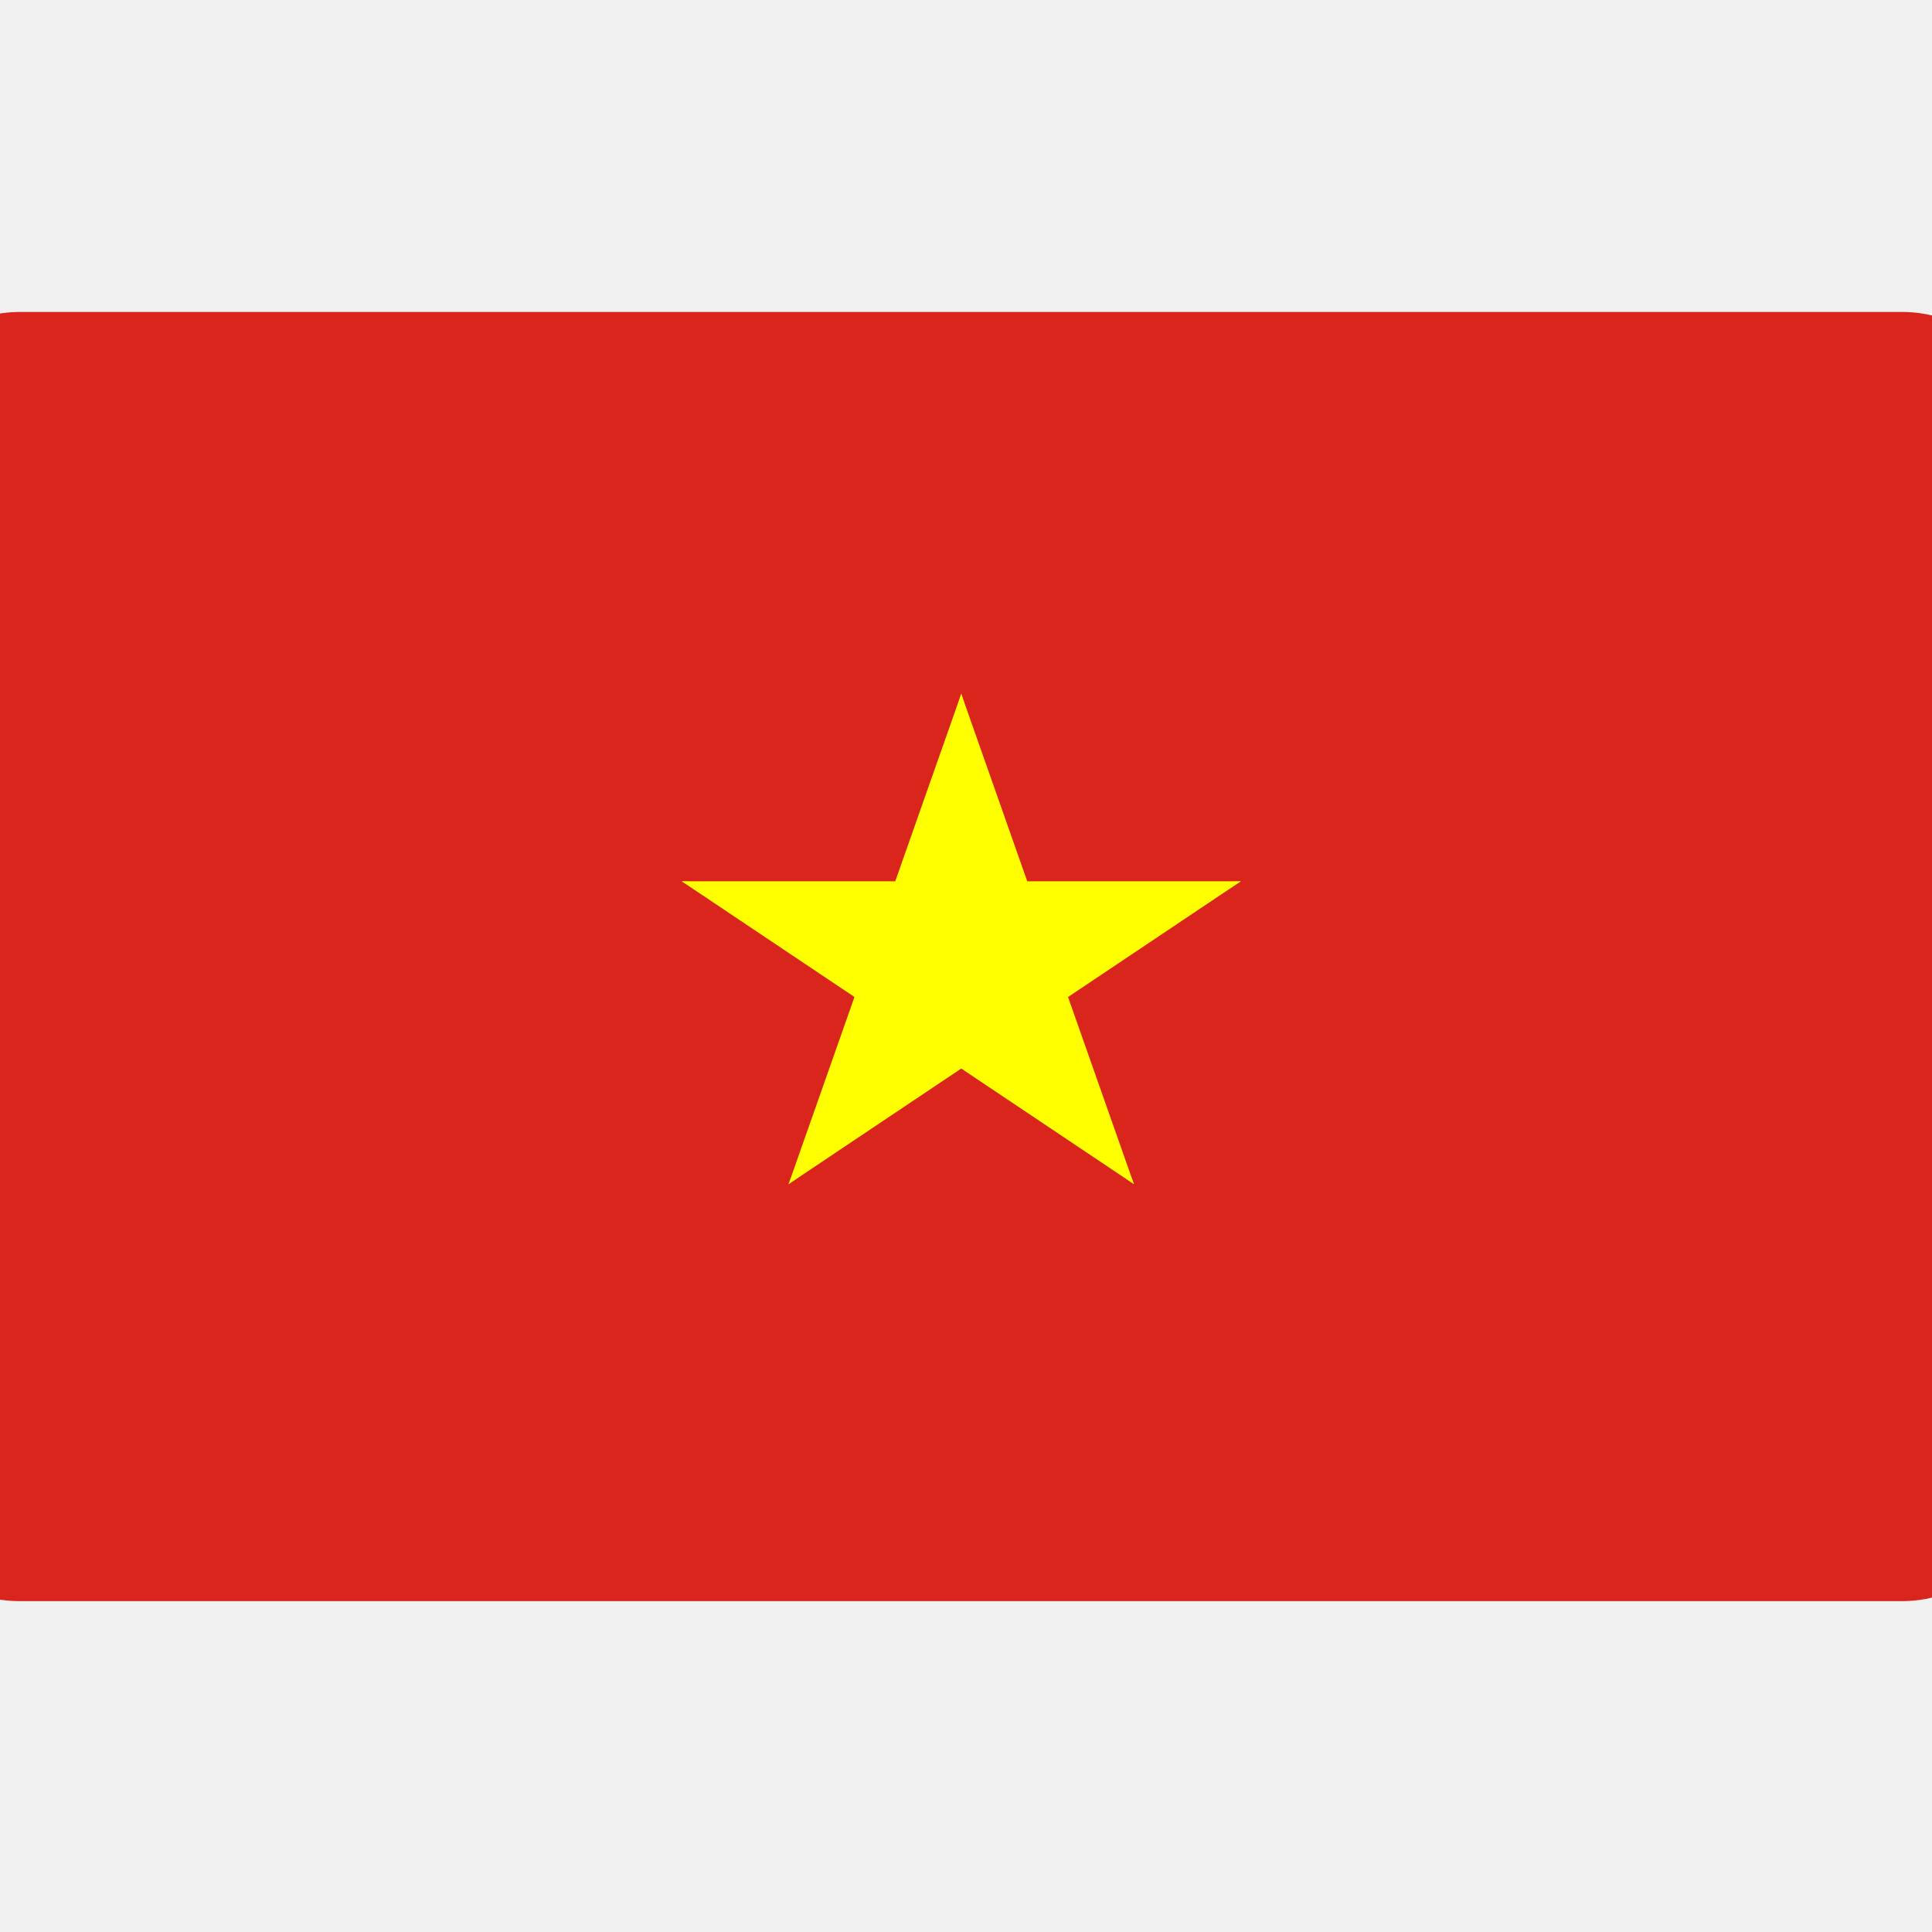
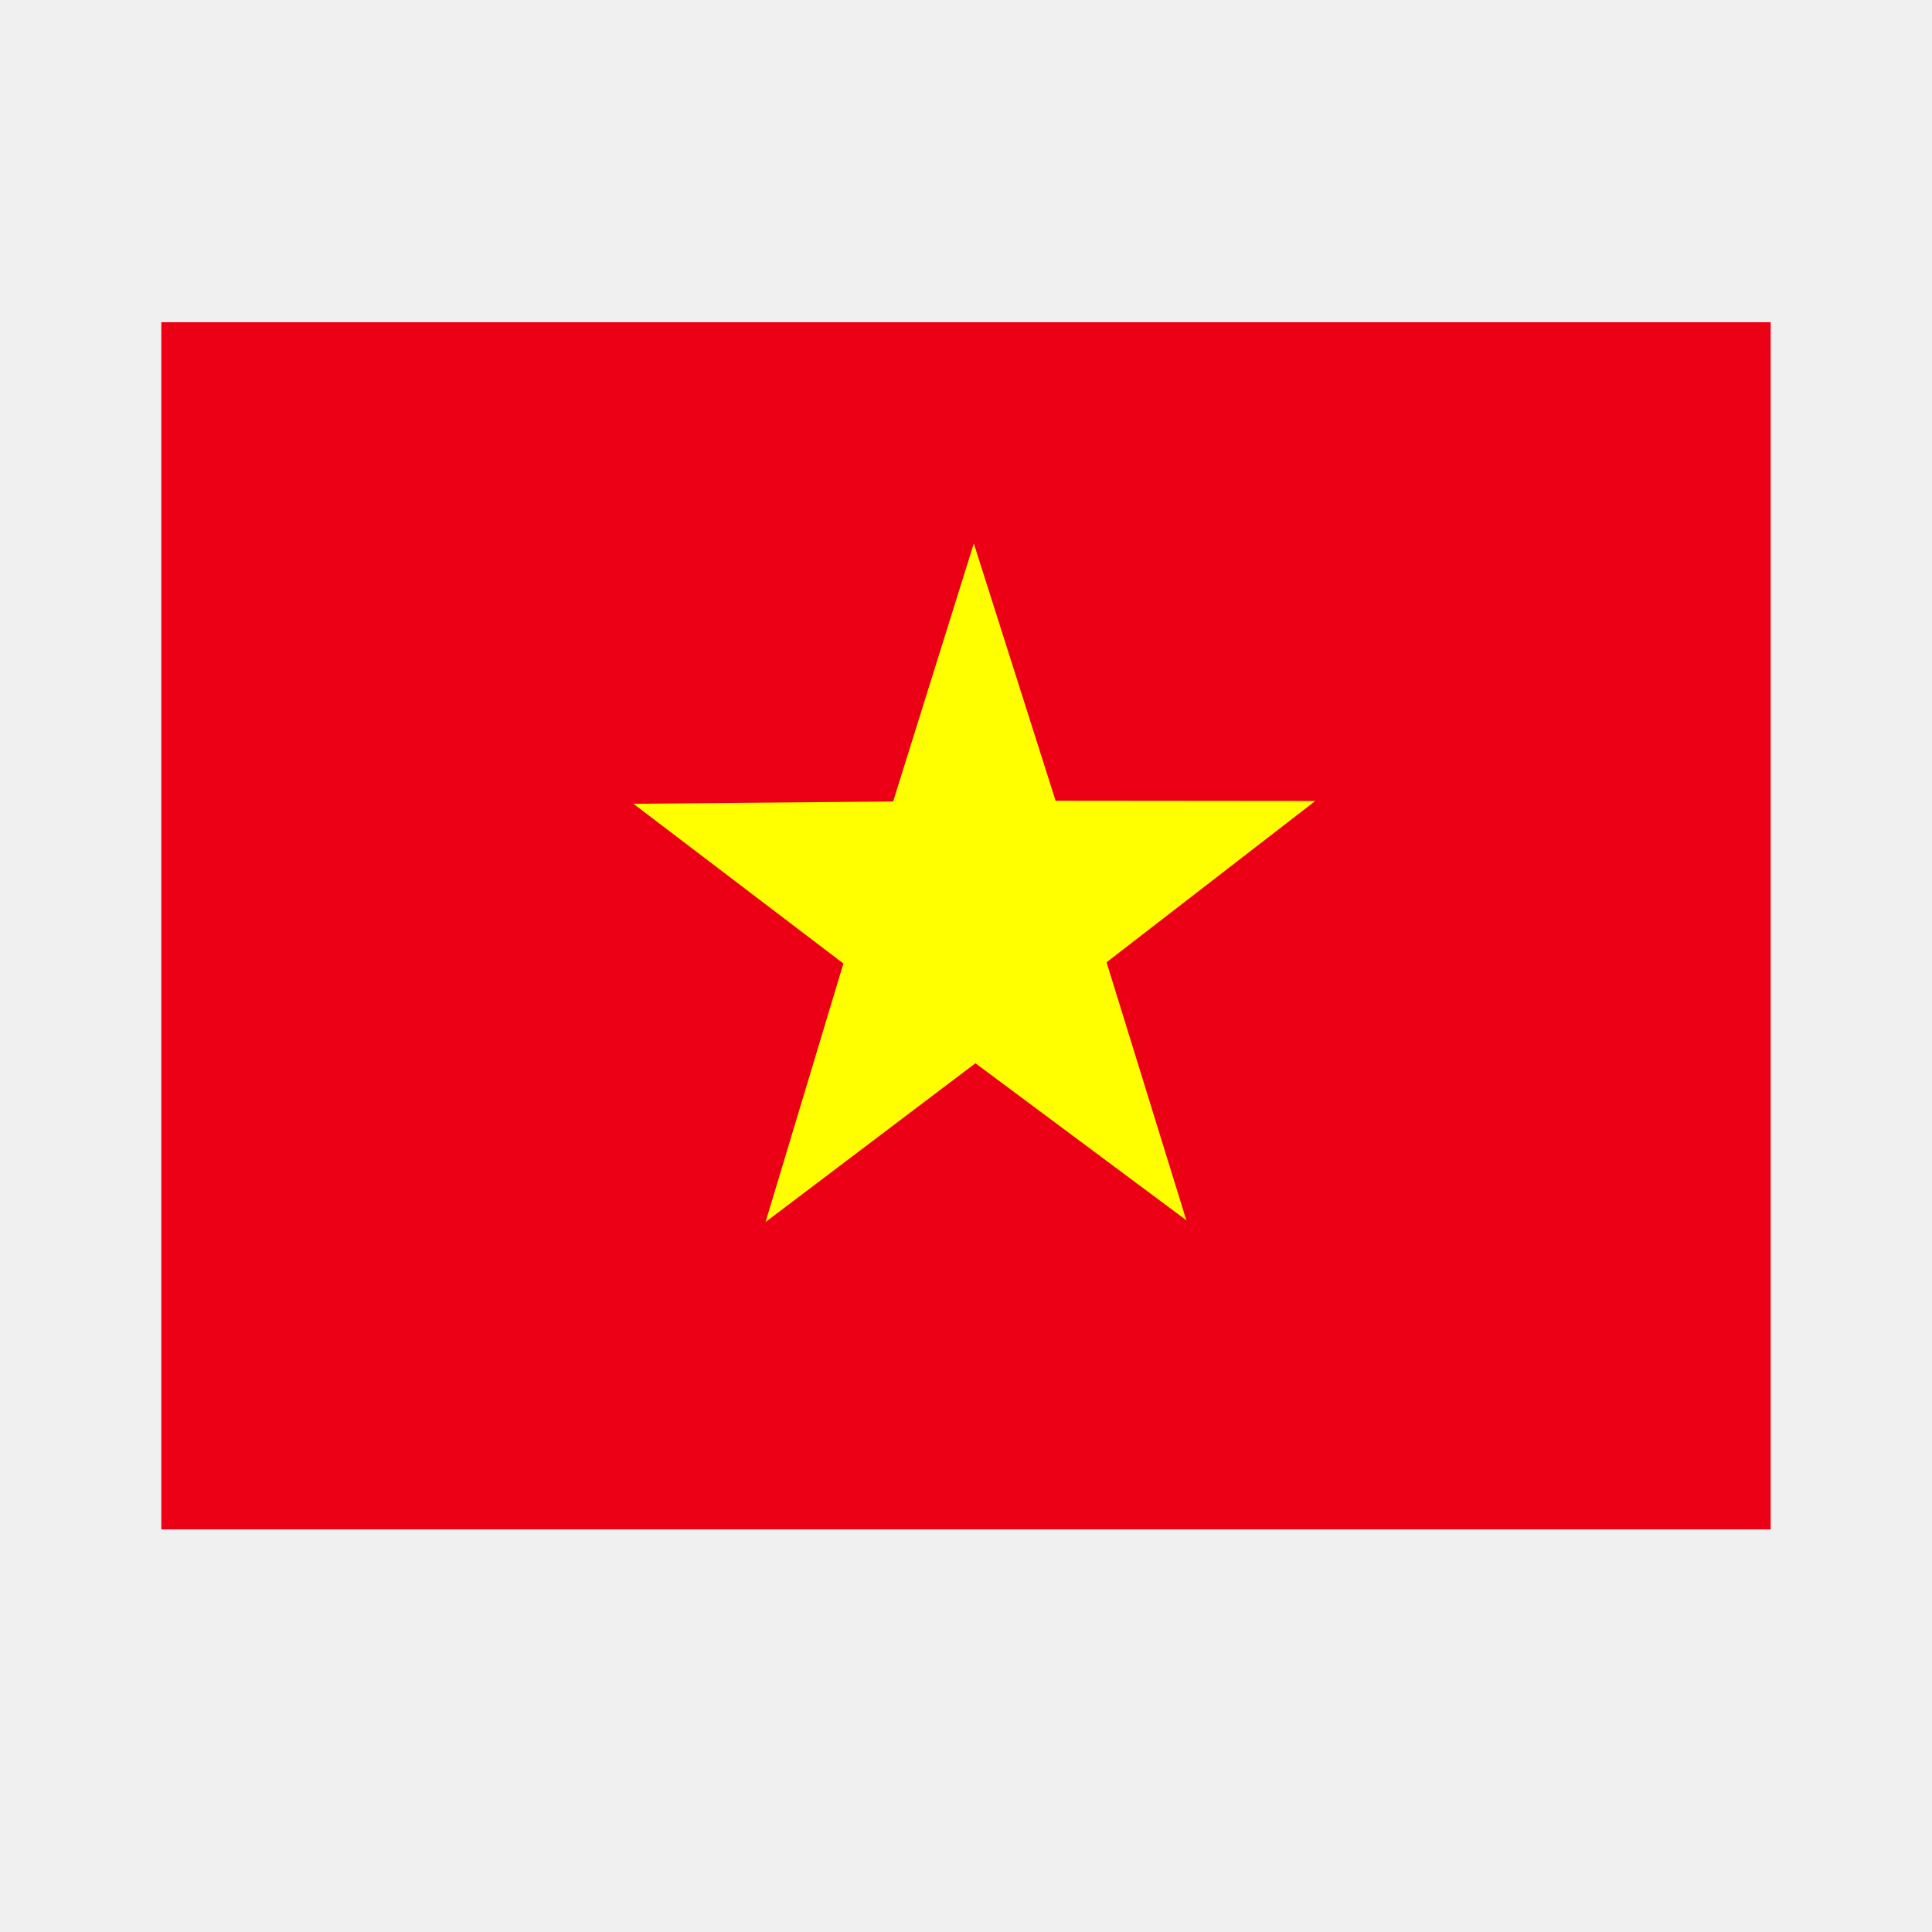
- <svg xmlns="http://www.w3.org/2000/svg" data-token-name="flag_vi" width="24" height="24" viewBox="0 0 24 24" xml:space="preserve" version="1.1">
-   <g>
-     <g stroke="null" id="svg_1">
-       <path stroke="null" id="svg_2" fill="#DA251D" d="m0.244,3.875l23.389,0c0.79,0.004 1.432,0.572 1.432,1.264l0,13.487c0,0.693 -0.642,1.26 -1.432,1.264l-23.389,0c-0.79,0 -1.432,-0.567 -1.432,-1.26l0,-13.491c0,-0.693 0.642,-1.26 1.432,-1.264l0,0z" class="st0" />
-       <path stroke="null" id="svg_3" fill="#FFFF00" d="m11.941,8.619l-1.127,3.201l2.317,0.693l-1.189,-3.894l0,0zm0,0l0,0l0,0l0,0z" class="st1" />
-       <path stroke="null" id="svg_4" fill="#FFFF00" d="m11.941,8.619l1.127,3.201l-2.317,0.693l1.189,-3.894l0,0zm0,0l0,0l0,0l0,0z" class="st1" />
-       <path stroke="null" id="svg_5" fill="#FFFF00" d="m15.414,10.948l-3.653,0l0,2.245l3.653,-2.245l0,0zm0,0l0,0l0,0l0,0z" class="st1" />
-       <path stroke="null" id="svg_6" fill="#FFFF00" d="m15.414,10.948l-2.954,1.978l-1.432,-1.815l4.386,-0.162l0,0zm0,0l0,0l0,0l0,0z" class="st1" />
-       <path stroke="null" id="svg_7" fill="#FFFF00" d="m14.086,14.71l-1.127,-3.201l-2.317,0.693l3.444,2.508l0,0zm0,0l0,0l0,0l0,0z" class="st1" />
-       <path stroke="null" id="svg_8" fill="#FFFF00" d="m14.086,14.71l-2.954,-1.978l1.432,-1.815l1.522,3.793l0,0zm0,0l0,0l0,0l0,0z" class="st1" />
-       <path stroke="null" id="svg_9" fill="#FFFF00" d="m8.469,10.948l3.653,0l0,2.245l-3.653,-2.245l0,0zm0,0l0,0l0,0l0,0z" class="st1" />
-       <path stroke="null" id="svg_10" fill="#FFFF00" d="m8.469,10.948l2.954,1.978l1.432,-1.815l-4.386,-0.162l0,0zm0,0l0,0l0,0l0,0z" class="st1" />
-       <path stroke="null" id="svg_11" fill="#FFFF00" d="m9.796,14.71l1.127,-3.201l2.317,0.693l-3.444,2.508l0,0zm0,0l0,0l0,0l0,0z" class="st1" />
-       <path stroke="null" id="svg_12" fill="#FFFF00" d="m9.796,14.71l2.954,-1.978l-1.432,-1.815l-1.522,3.793l0,0zm0,0l0,0l0,0l0,0z" class="st1" />
+ <svg xmlns="http://www.w3.org/2000/svg" data-token-name="flag_vi" width="24" height="24" viewBox="0 0 24 24" fill="none">
+   <g clip-path="url(#clip0_10761_44560)">
+     <mask id="mask0_10761_44560" style="mask-type:luminance" maskUnits="userSpaceOnUse" x="2" y="4" width="20" height="15">
+       <path d="M2.001 4H21.999V19H2.001V4Z" fill="white" />
+     </mask>
+     <g mask="url(#mask0_10761_44560)">
+       <path fill-rule="evenodd" clip-rule="evenodd" d="M0.75 4H23.25V19H0.75V4Z" fill="#EC0015" />
+       <path fill-rule="evenodd" clip-rule="evenodd" d="M14.742 15.162L12.117 13.208L9.51 15.18L10.477 11.969L7.869 9.985L11.095 9.956L12.097 6.751L13.113 9.947L16.339 9.95L13.746 11.954L14.739 15.165L14.742 15.162Z" fill="#FFFF00" />
    </g>
  </g>
+   <defs>
+     <clipPath id="clip0_10761_44560">
+       <rect width="20" height="15" fill="white" transform="translate(2 4)" />
+     </clipPath>
+   </defs>
</svg>
